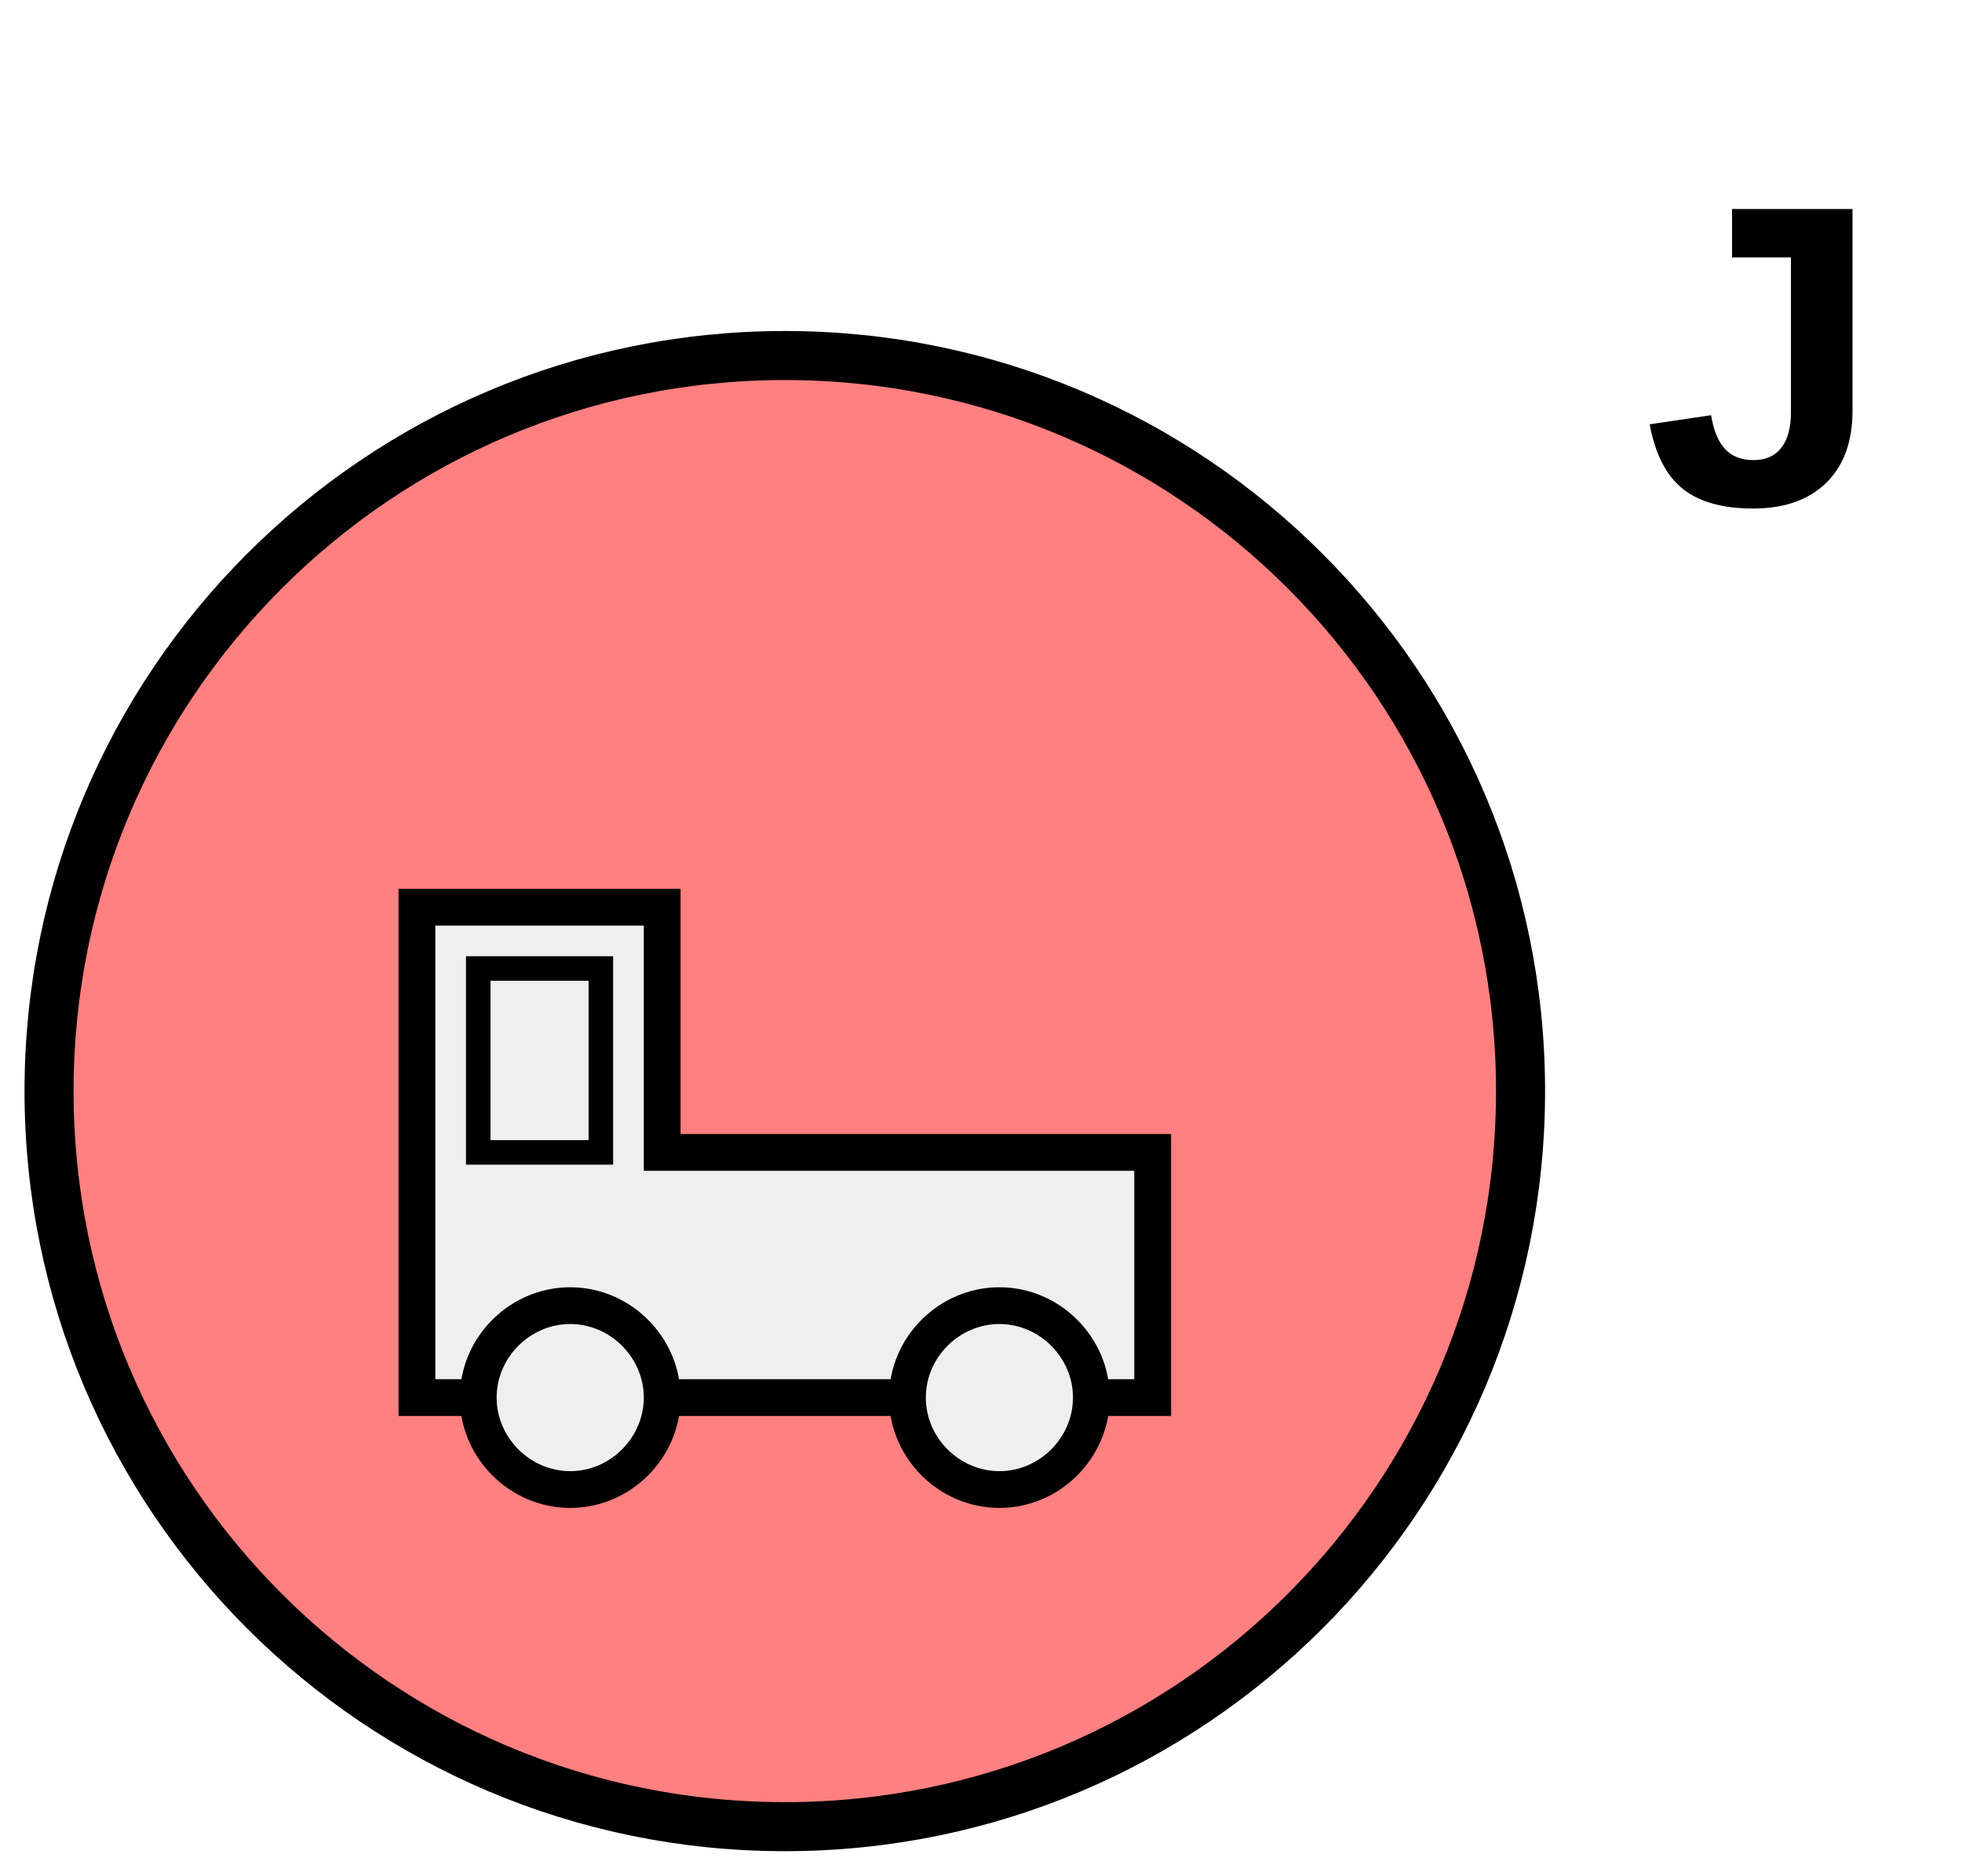
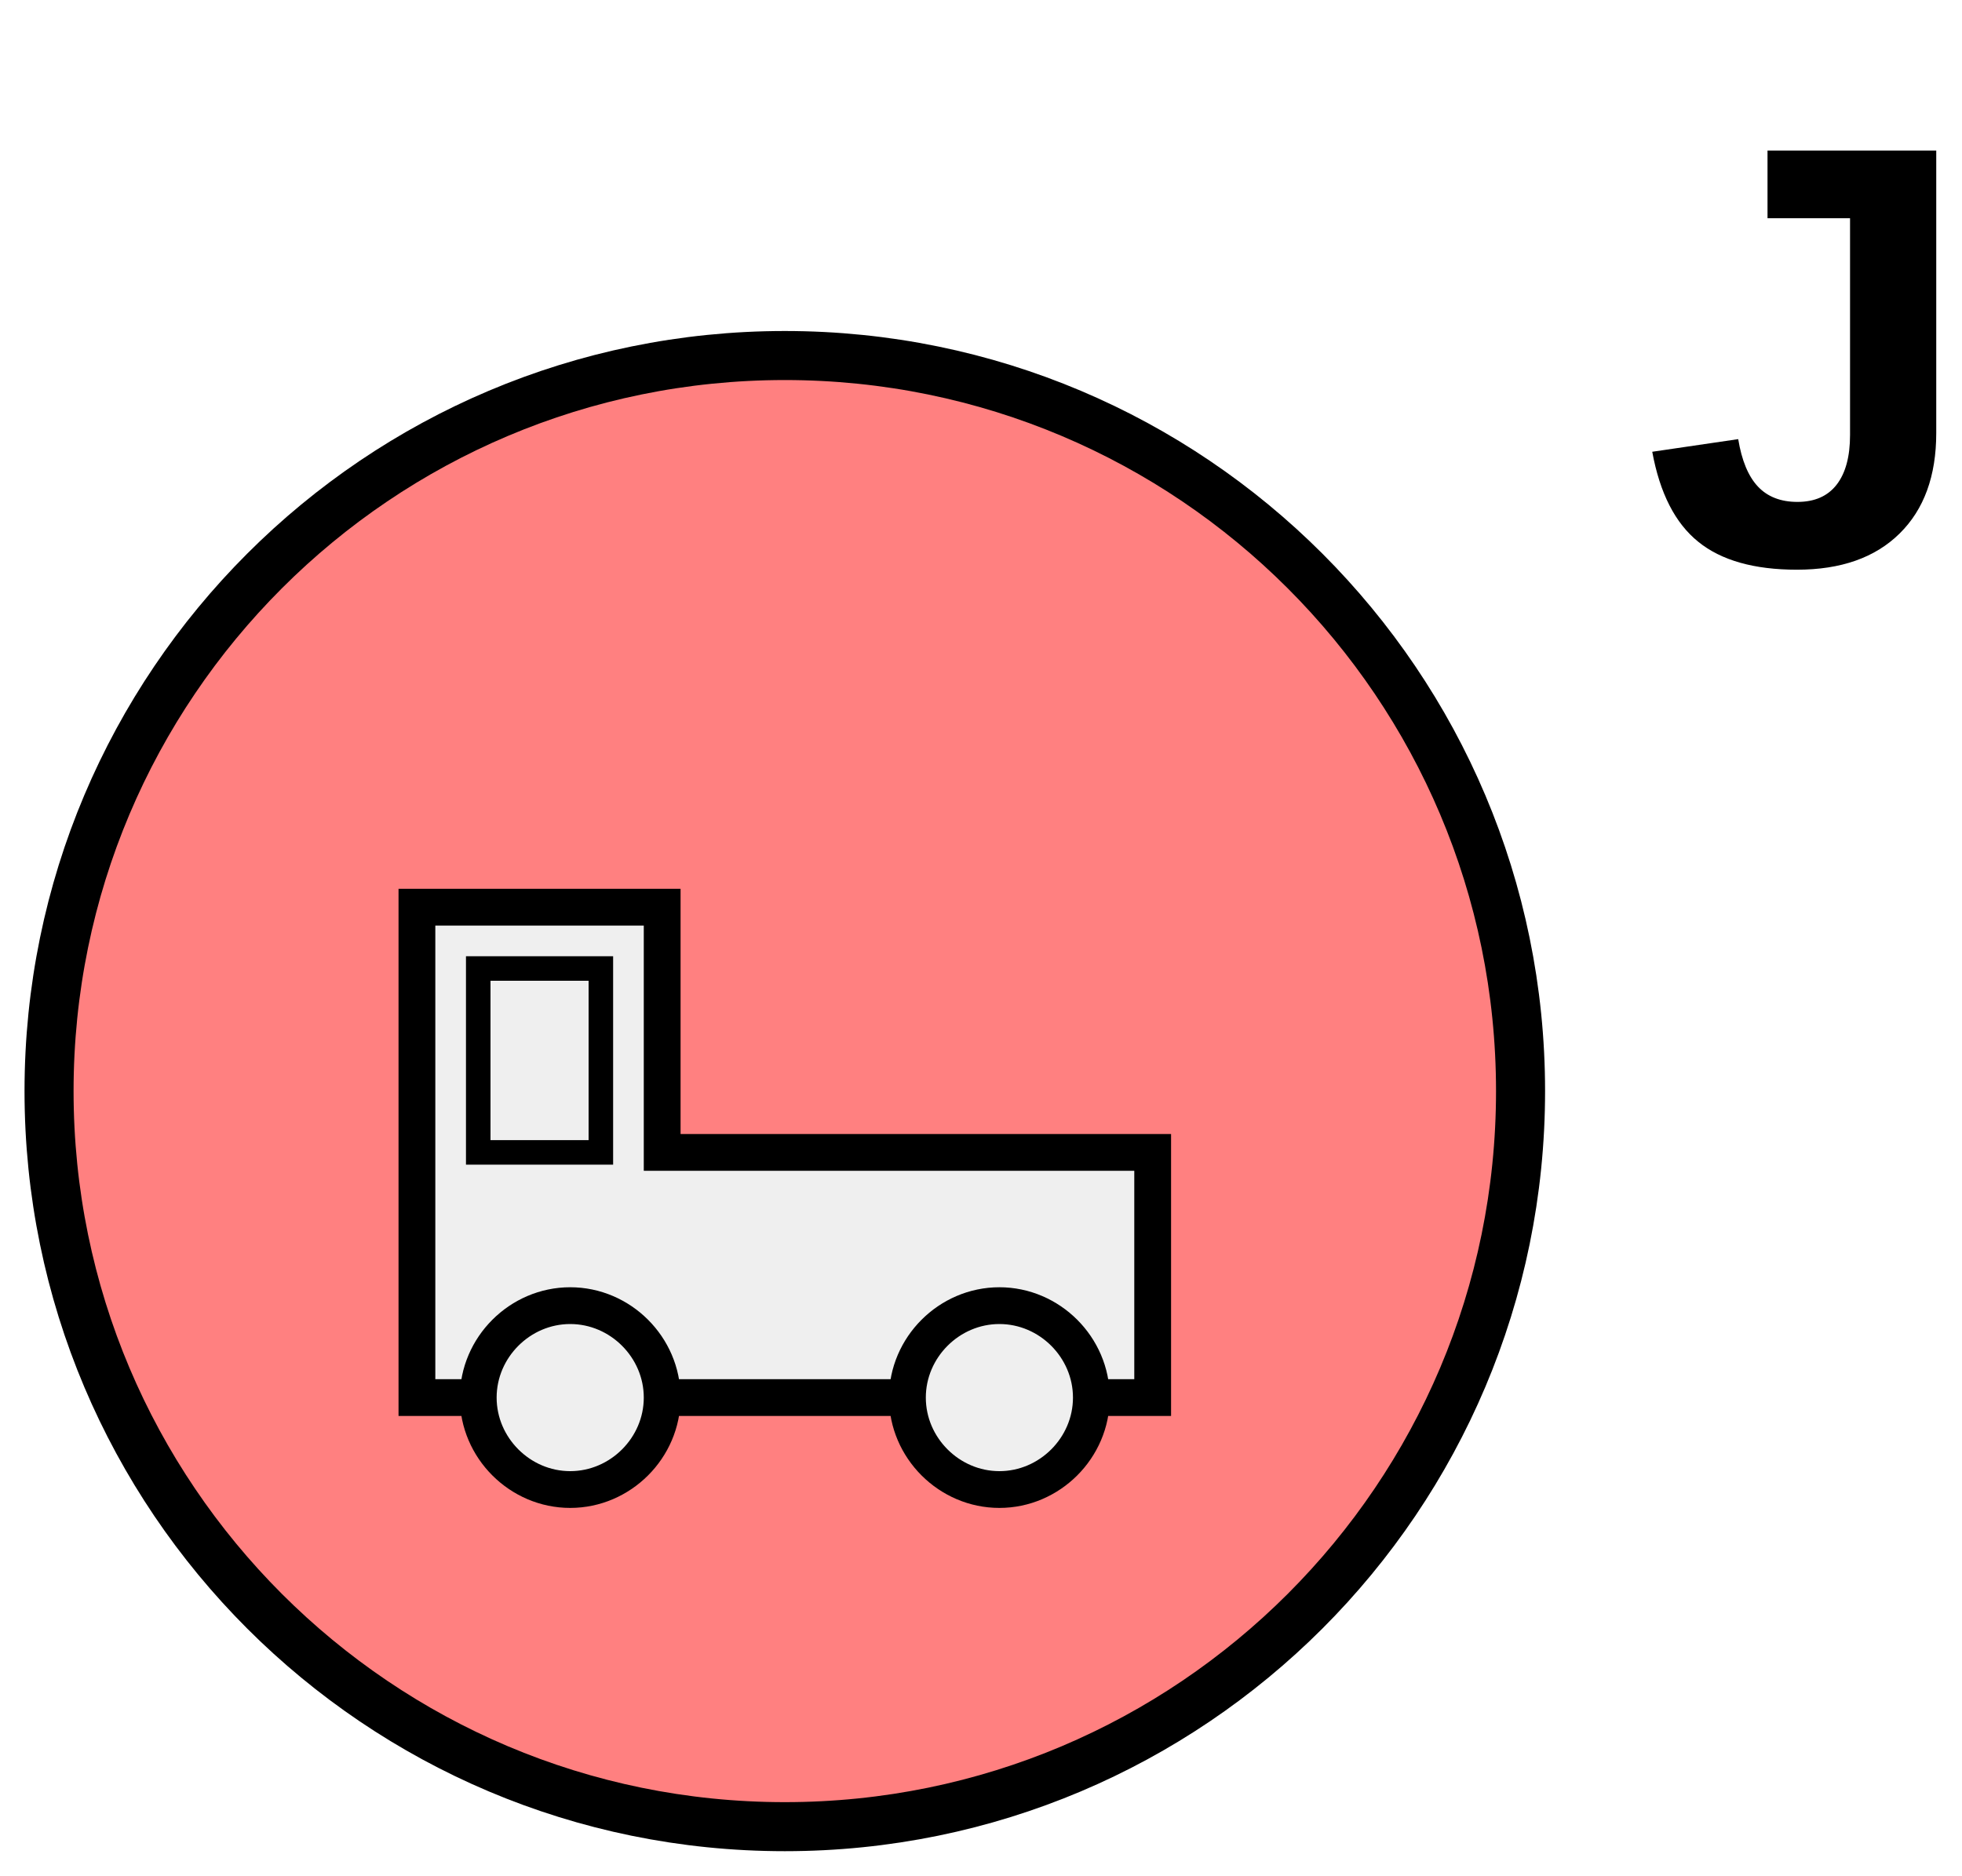
<svg xmlns="http://www.w3.org/2000/svg" version="1.2" baseProfile="tiny" width="56" height="53.55" viewBox="36 11 160 153">
  <circle cx="100" cy="100" r="60" stroke-width="4" stroke="black" fill="rgb(255,128,128)" fill-opacity="1" />
  <path d="m 90,125 20,0 m -20,0 c 0,-4.1 -3.4,-7.5 -7.5,-7.5 -4.1,0 -7.5,3.4 -7.5,7.5 0,4.1 3.4,7.5 7.5,7.5 4.1,0 7.5,-3.4 7.5,-7.5 z m 35,0 c 0,-4.1 -3.4,-7.5 -7.5,-7.5 -4.1,0 -7.5,3.4 -7.5,7.5 0,4.1 3.4,7.5 7.5,7.5 4.1,0 7.5,-3.4 7.5,-7.5 z m 0,0 5,0 0,-20 -20,0 -20,0 0,-20 -20,0 0,20 0,20 5,0" stroke-width="3" stroke="black" fill="rgb(239, 239, 239)" />
  <path d="m 75,90 0,15 10,0 0,-15 z" stroke-width="2" stroke="black" fill="none" />
-   <path d="M178.96 52.48L178.96 52.48Q175.21 52.48 173.20 50.85Q171.20 49.23 170.53 45.61L170.53 45.61L175.54 44.87Q175.84 46.73 176.68 47.63Q177.52 48.53 178.99 48.53L178.99 48.53Q180.49 48.53 181.27 47.52Q182.05 46.51 182.05 44.63L182.05 44.63L182.05 32.00L177.25 32.00L177.25 28.05L187.07 28.05L187.07 44.51Q187.07 48.27 184.94 50.37Q182.80 52.48 178.96 52.48Z" stroke="none" fill="black" />
+   <path d="M182.54 57.47L182.54 57.47Q177.30 57.47 174.49 55.19Q171.67 52.92 170.74 47.85L170.74 47.85L177.75 46.82Q178.18 49.43 179.35 50.68Q180.53 51.94 182.58 51.94L182.58 51.94Q184.69 51.94 185.78 50.53Q186.87 49.12 186.87 46.48L186.87 46.48L186.87 28.80L180.14 28.80L180.14 23.28L193.90 23.28L193.90 46.32Q193.90 51.58 190.91 54.52Q187.92 57.47 182.54 57.47Z" stroke="none" fill="black" />
</svg>
